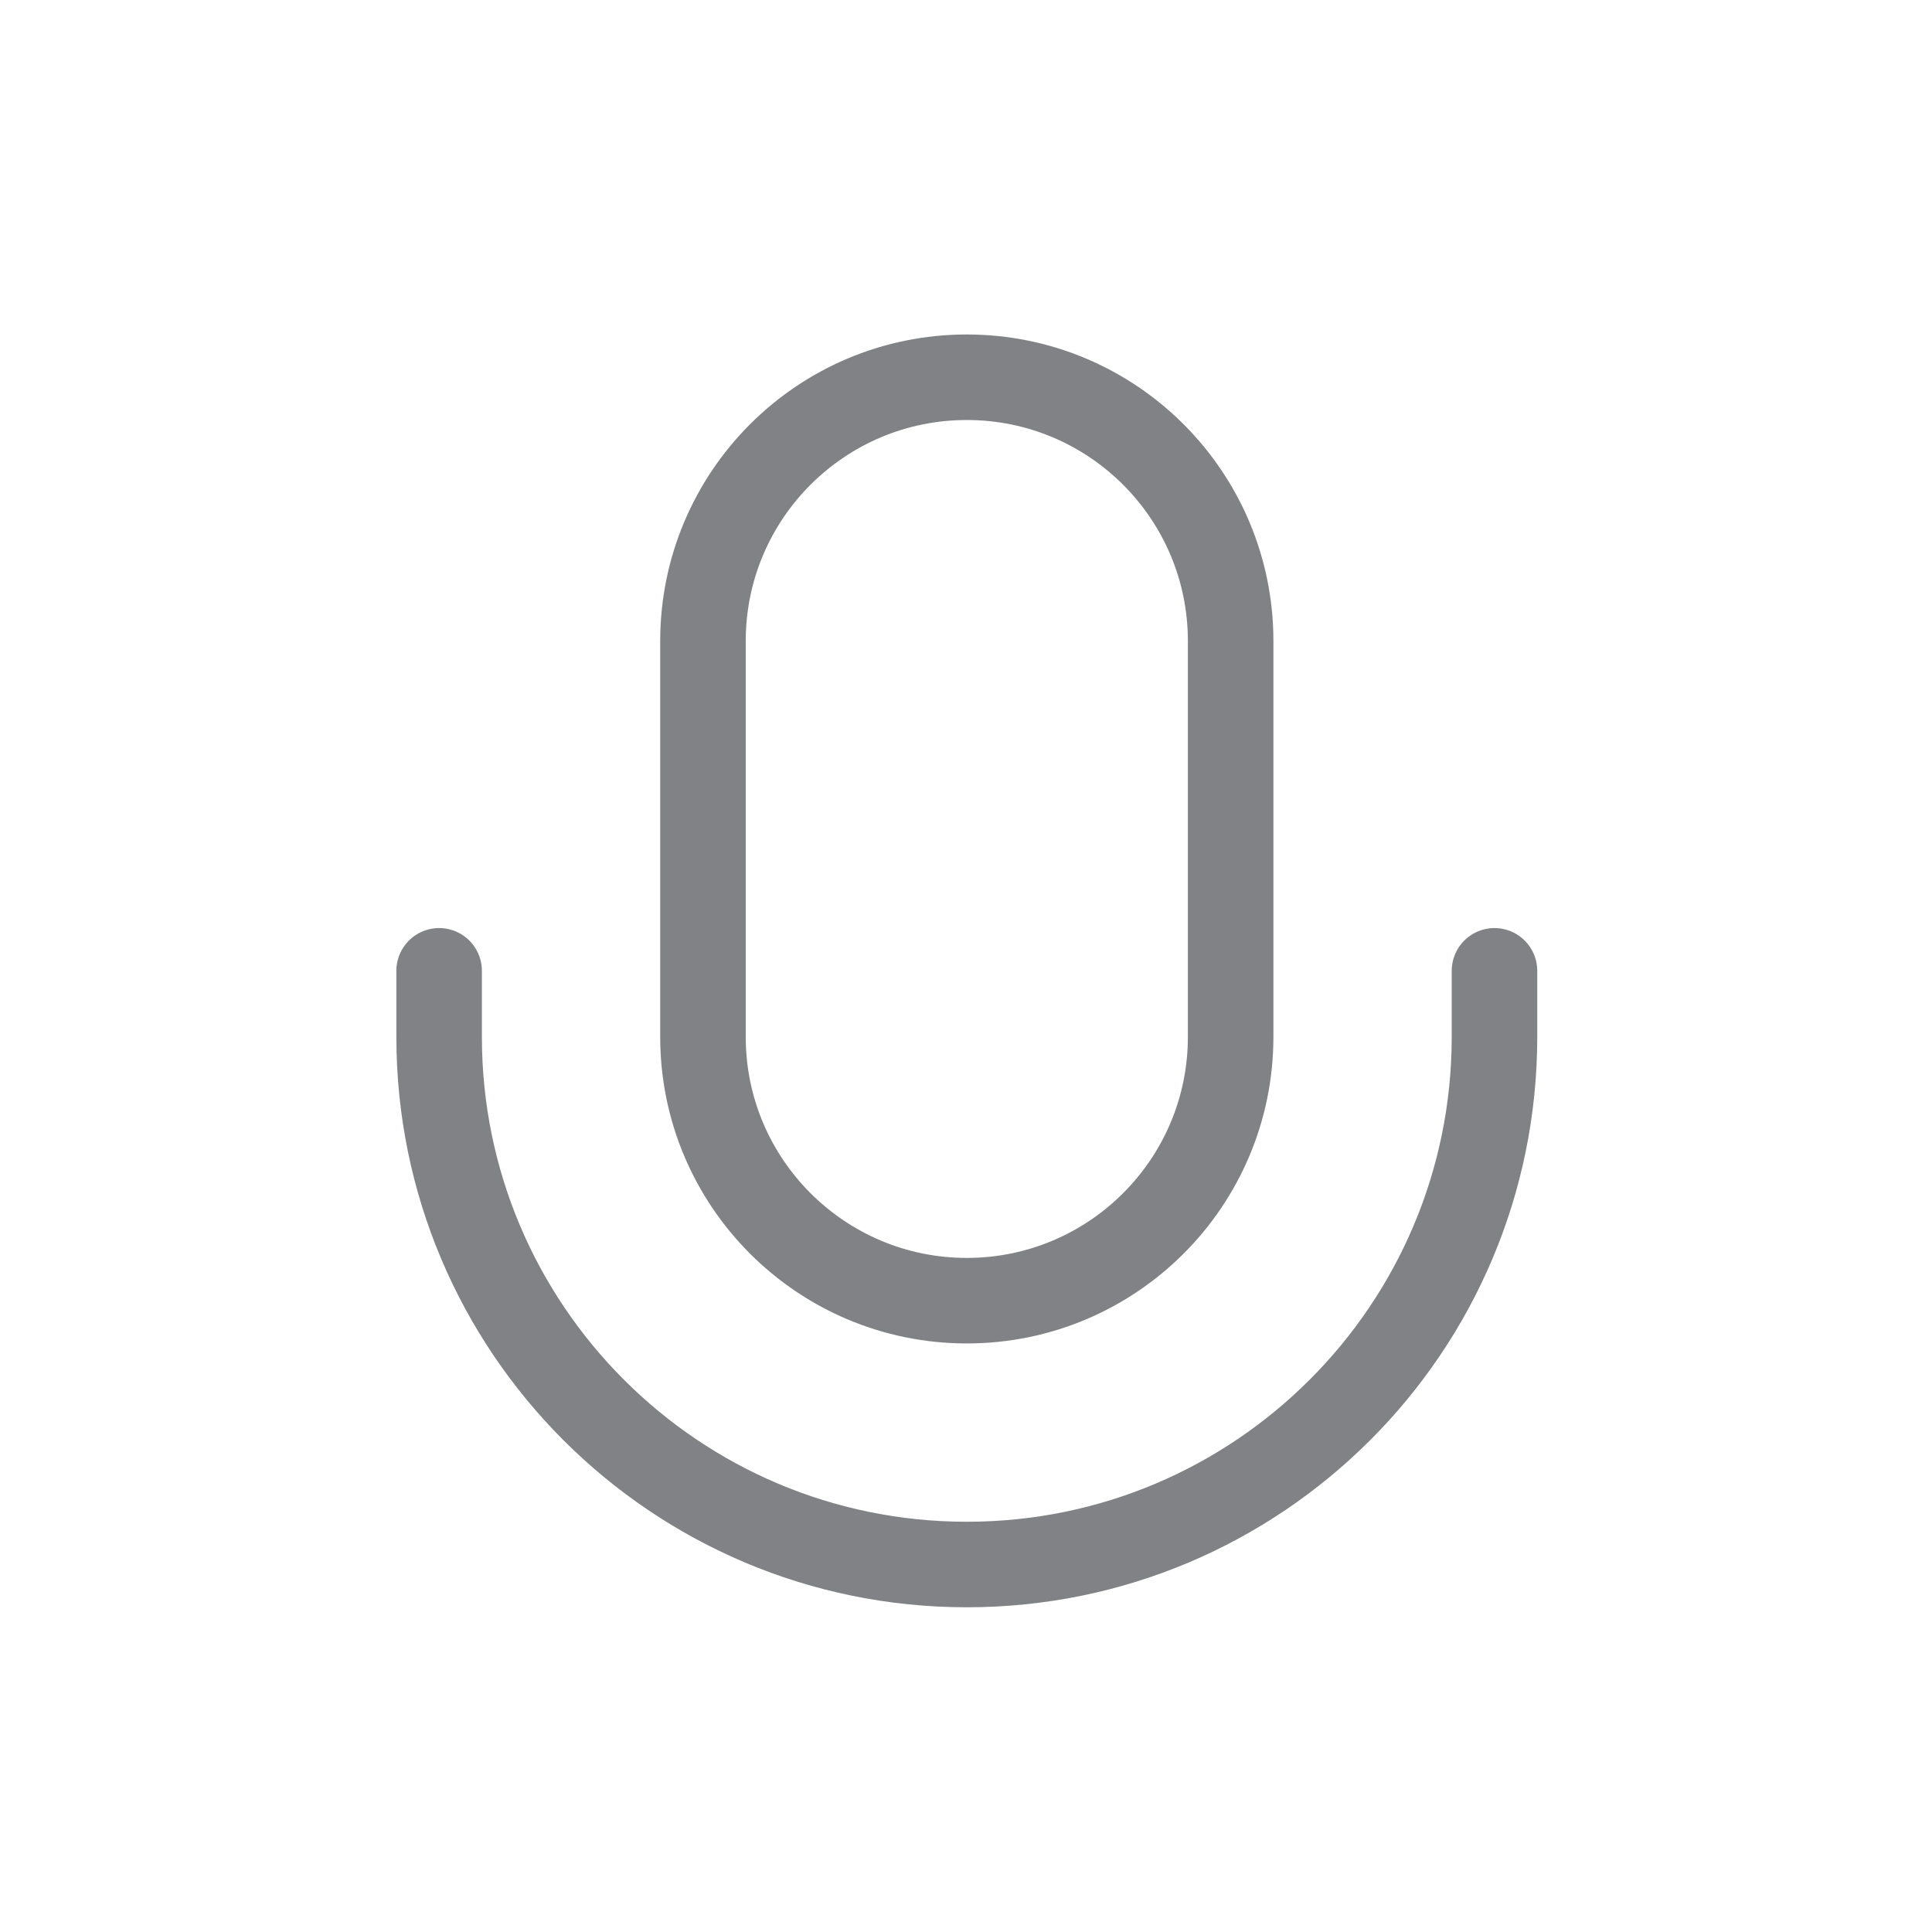
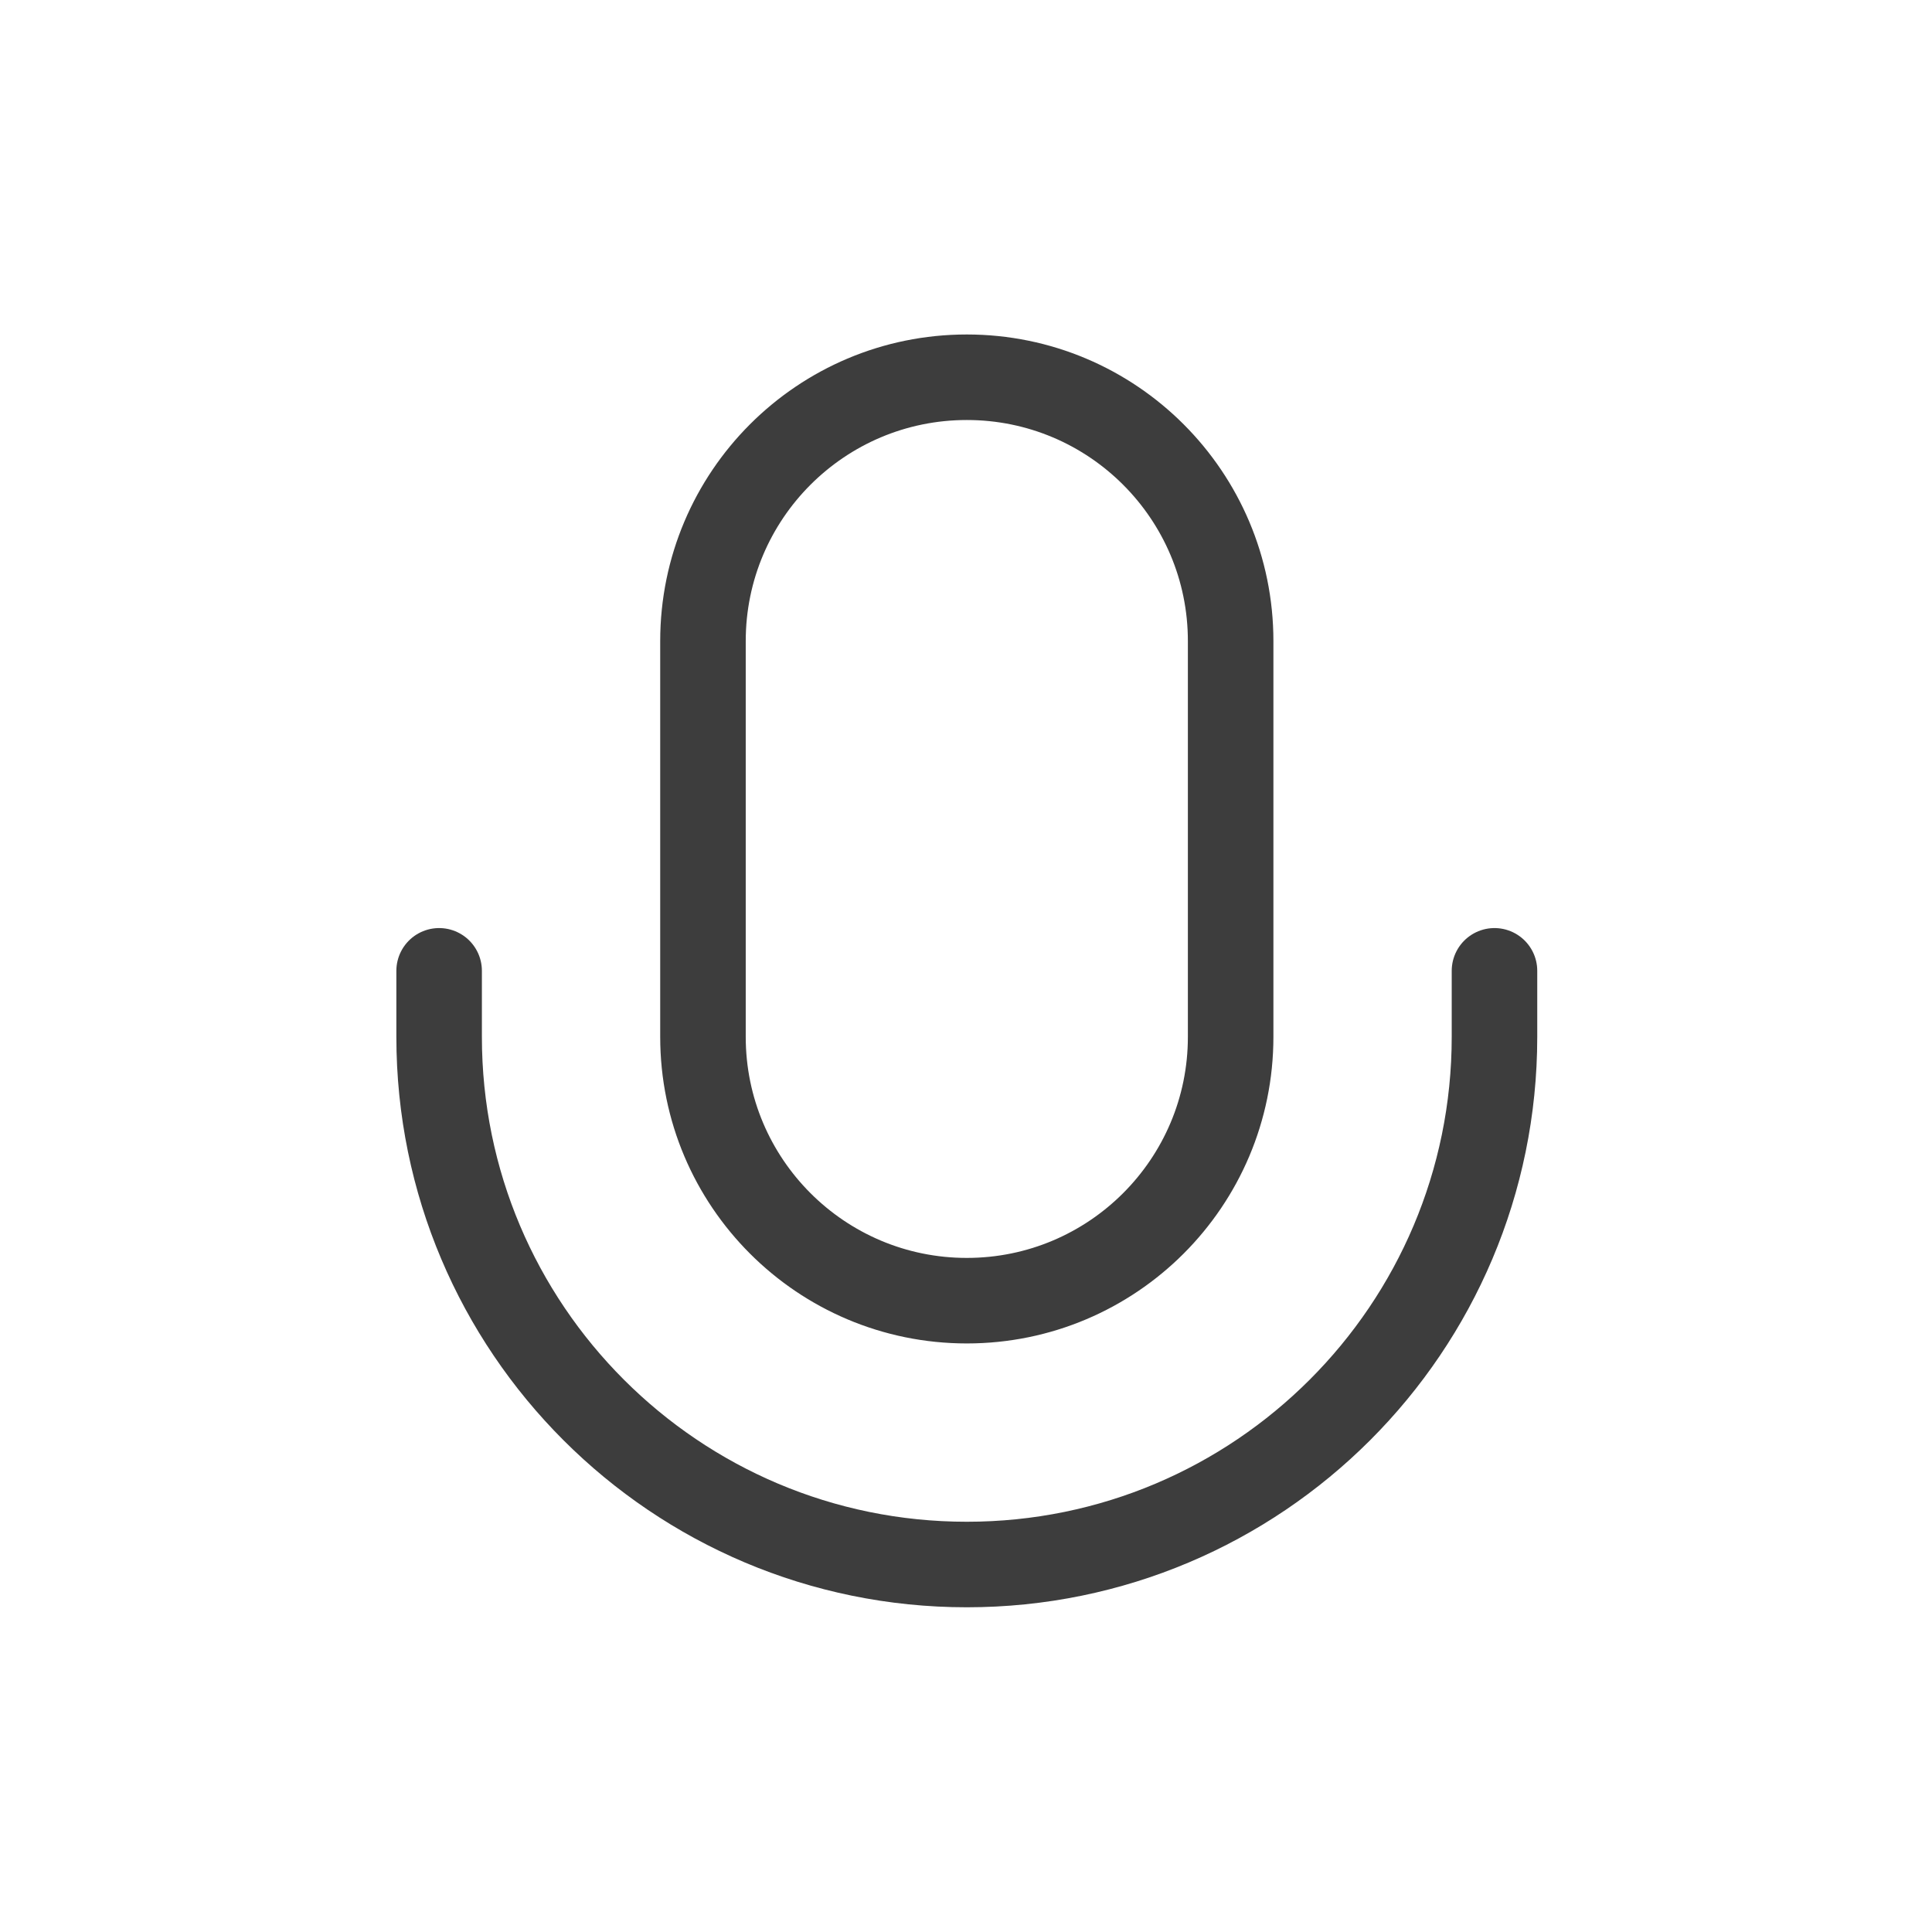
<svg xmlns="http://www.w3.org/2000/svg" id="Layer_1" version="1.1" viewBox="0 0 192 192">
  <defs>
    <style>
      .st0 {
        fill: none;
-         stroke: #808285;
+         stroke: #3d3d3d;
        stroke-linecap: round;
        stroke-linejoin: round;
        stroke-width: 8.5px;
      }
    </style>
  </defs>
  <path class="st0" d="M148.52,96.48v6.56c0,28.96-23.48,52.44-52.44,52.44s-52.44-23.48-52.44-52.44v-6.56M96.08,129.26c-14.48,0-26.22-11.74-26.22-26.22v-39.33c0-14.48,11.74-26.22,26.22-26.22s26.22,11.74,26.22,26.22v39.33c0,14.48-11.74,26.22-26.22,26.22Z" />
</svg>
